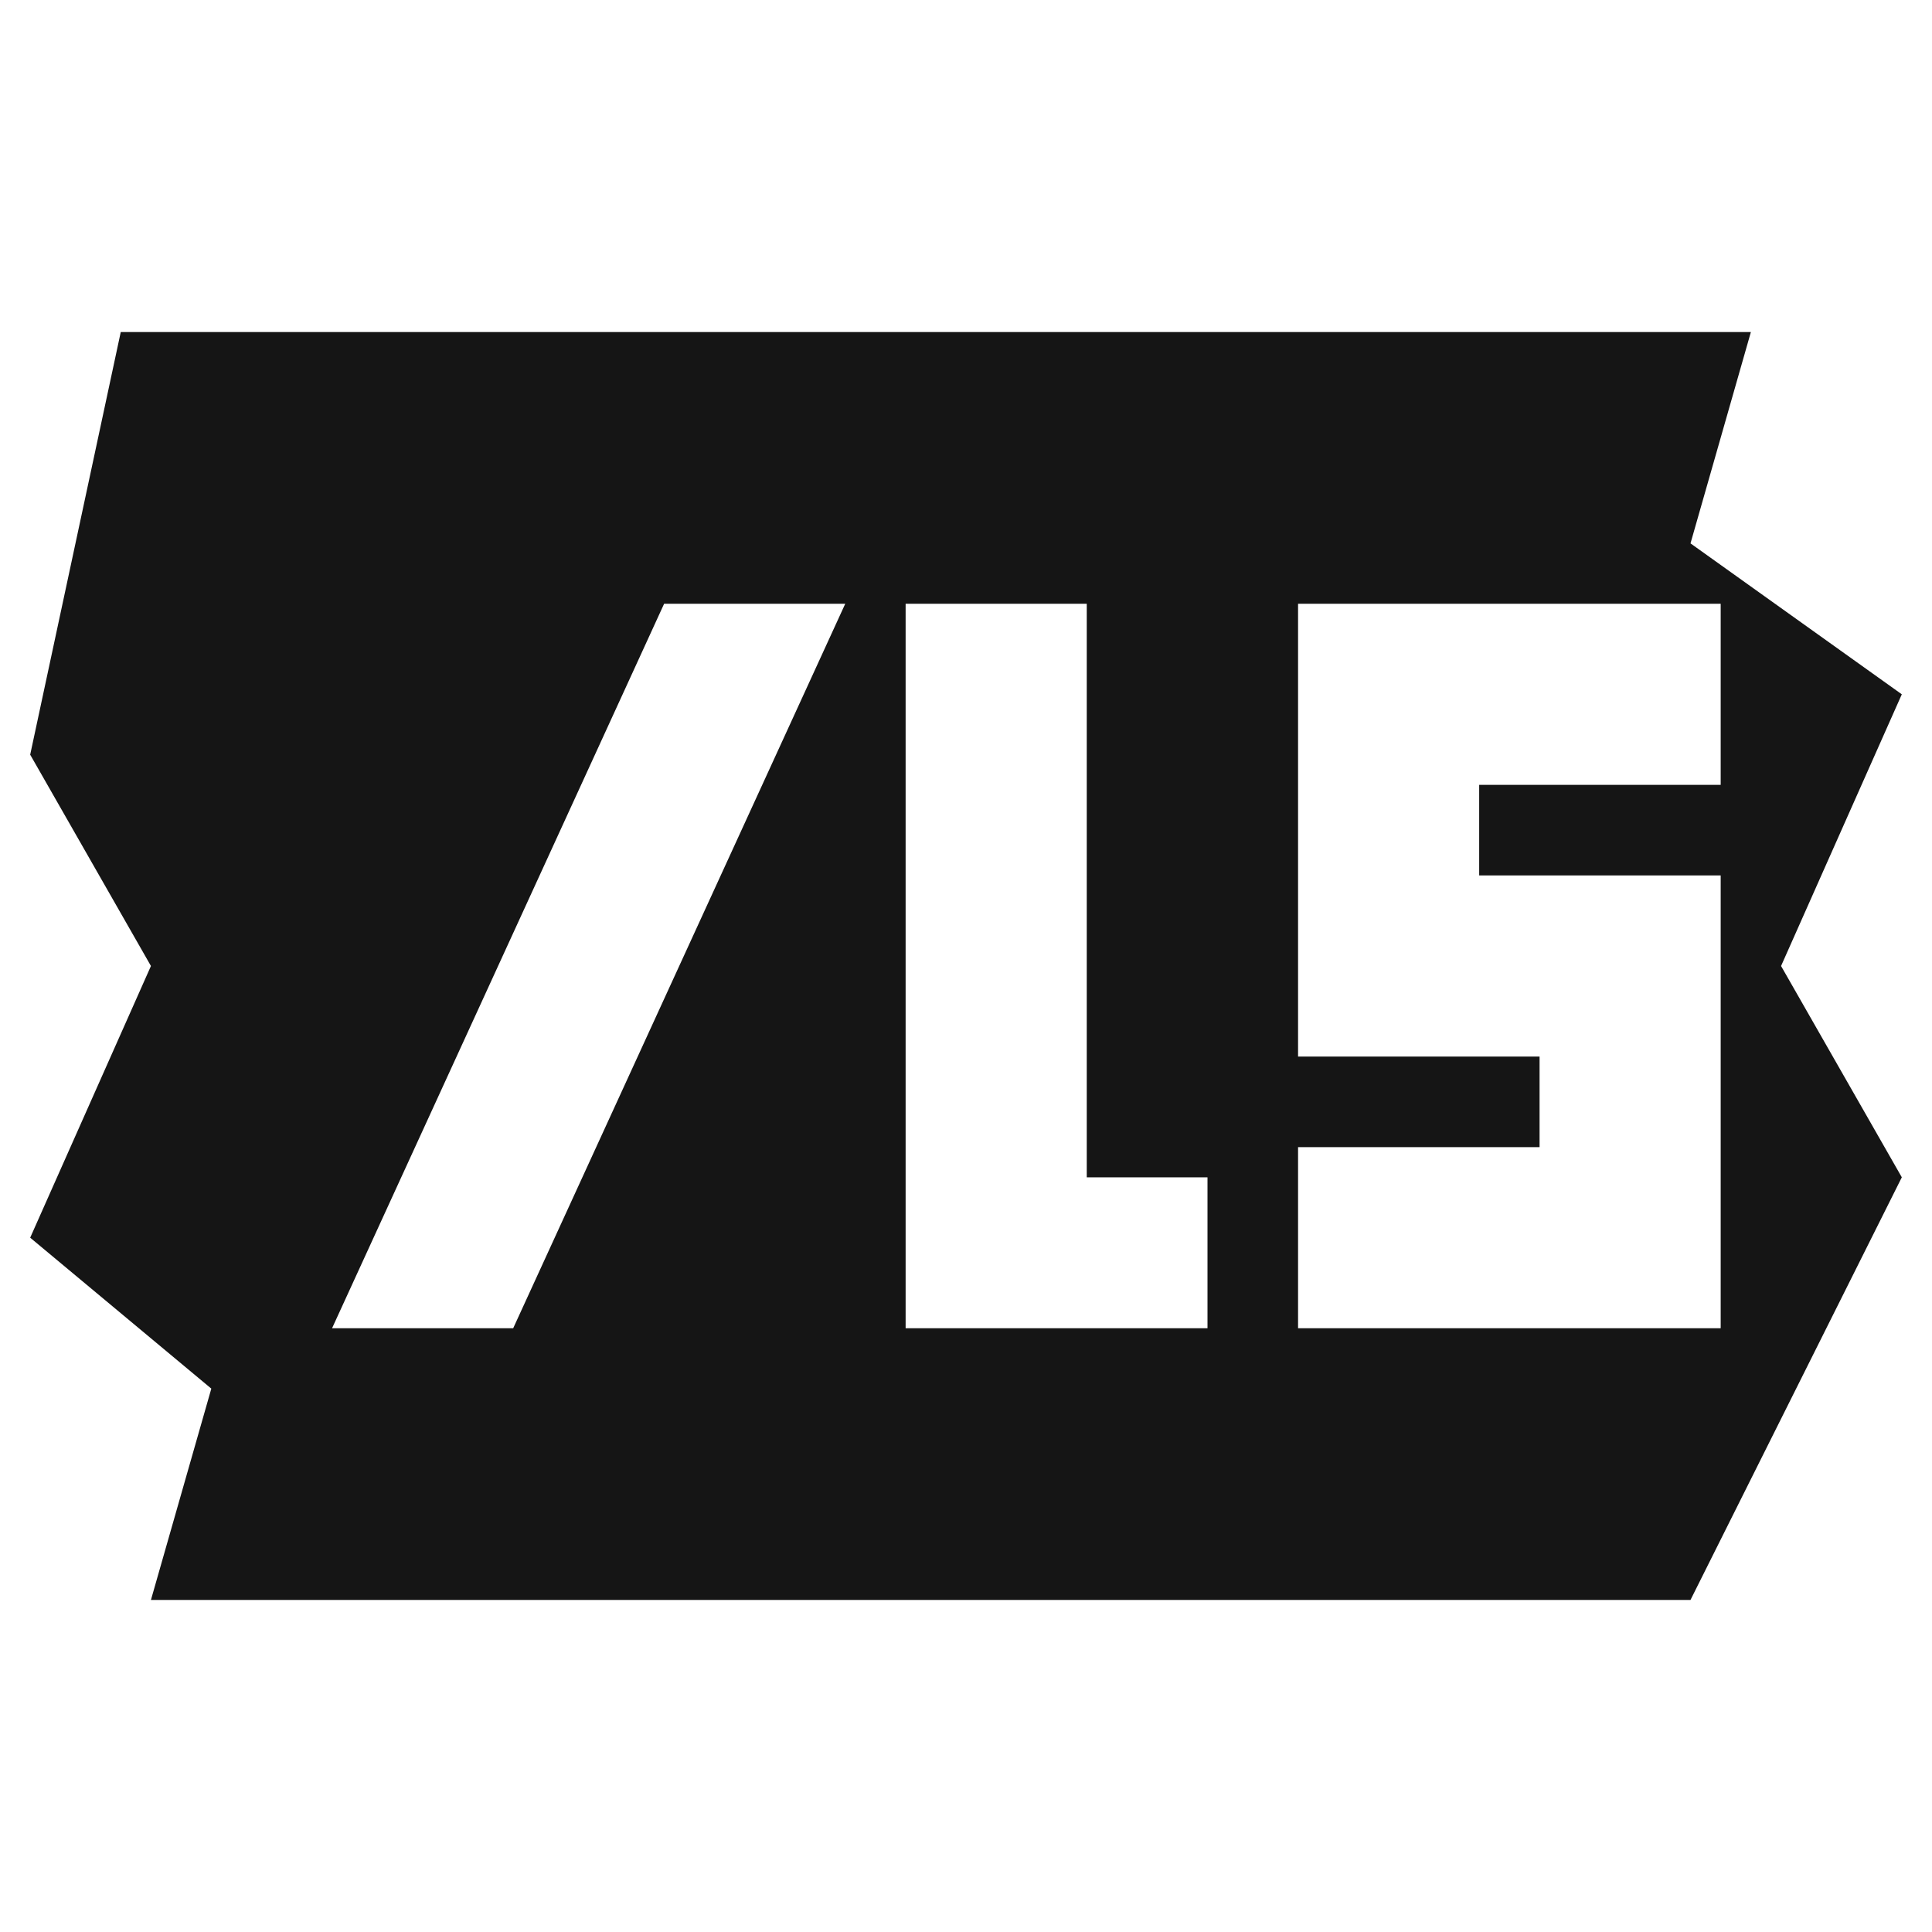
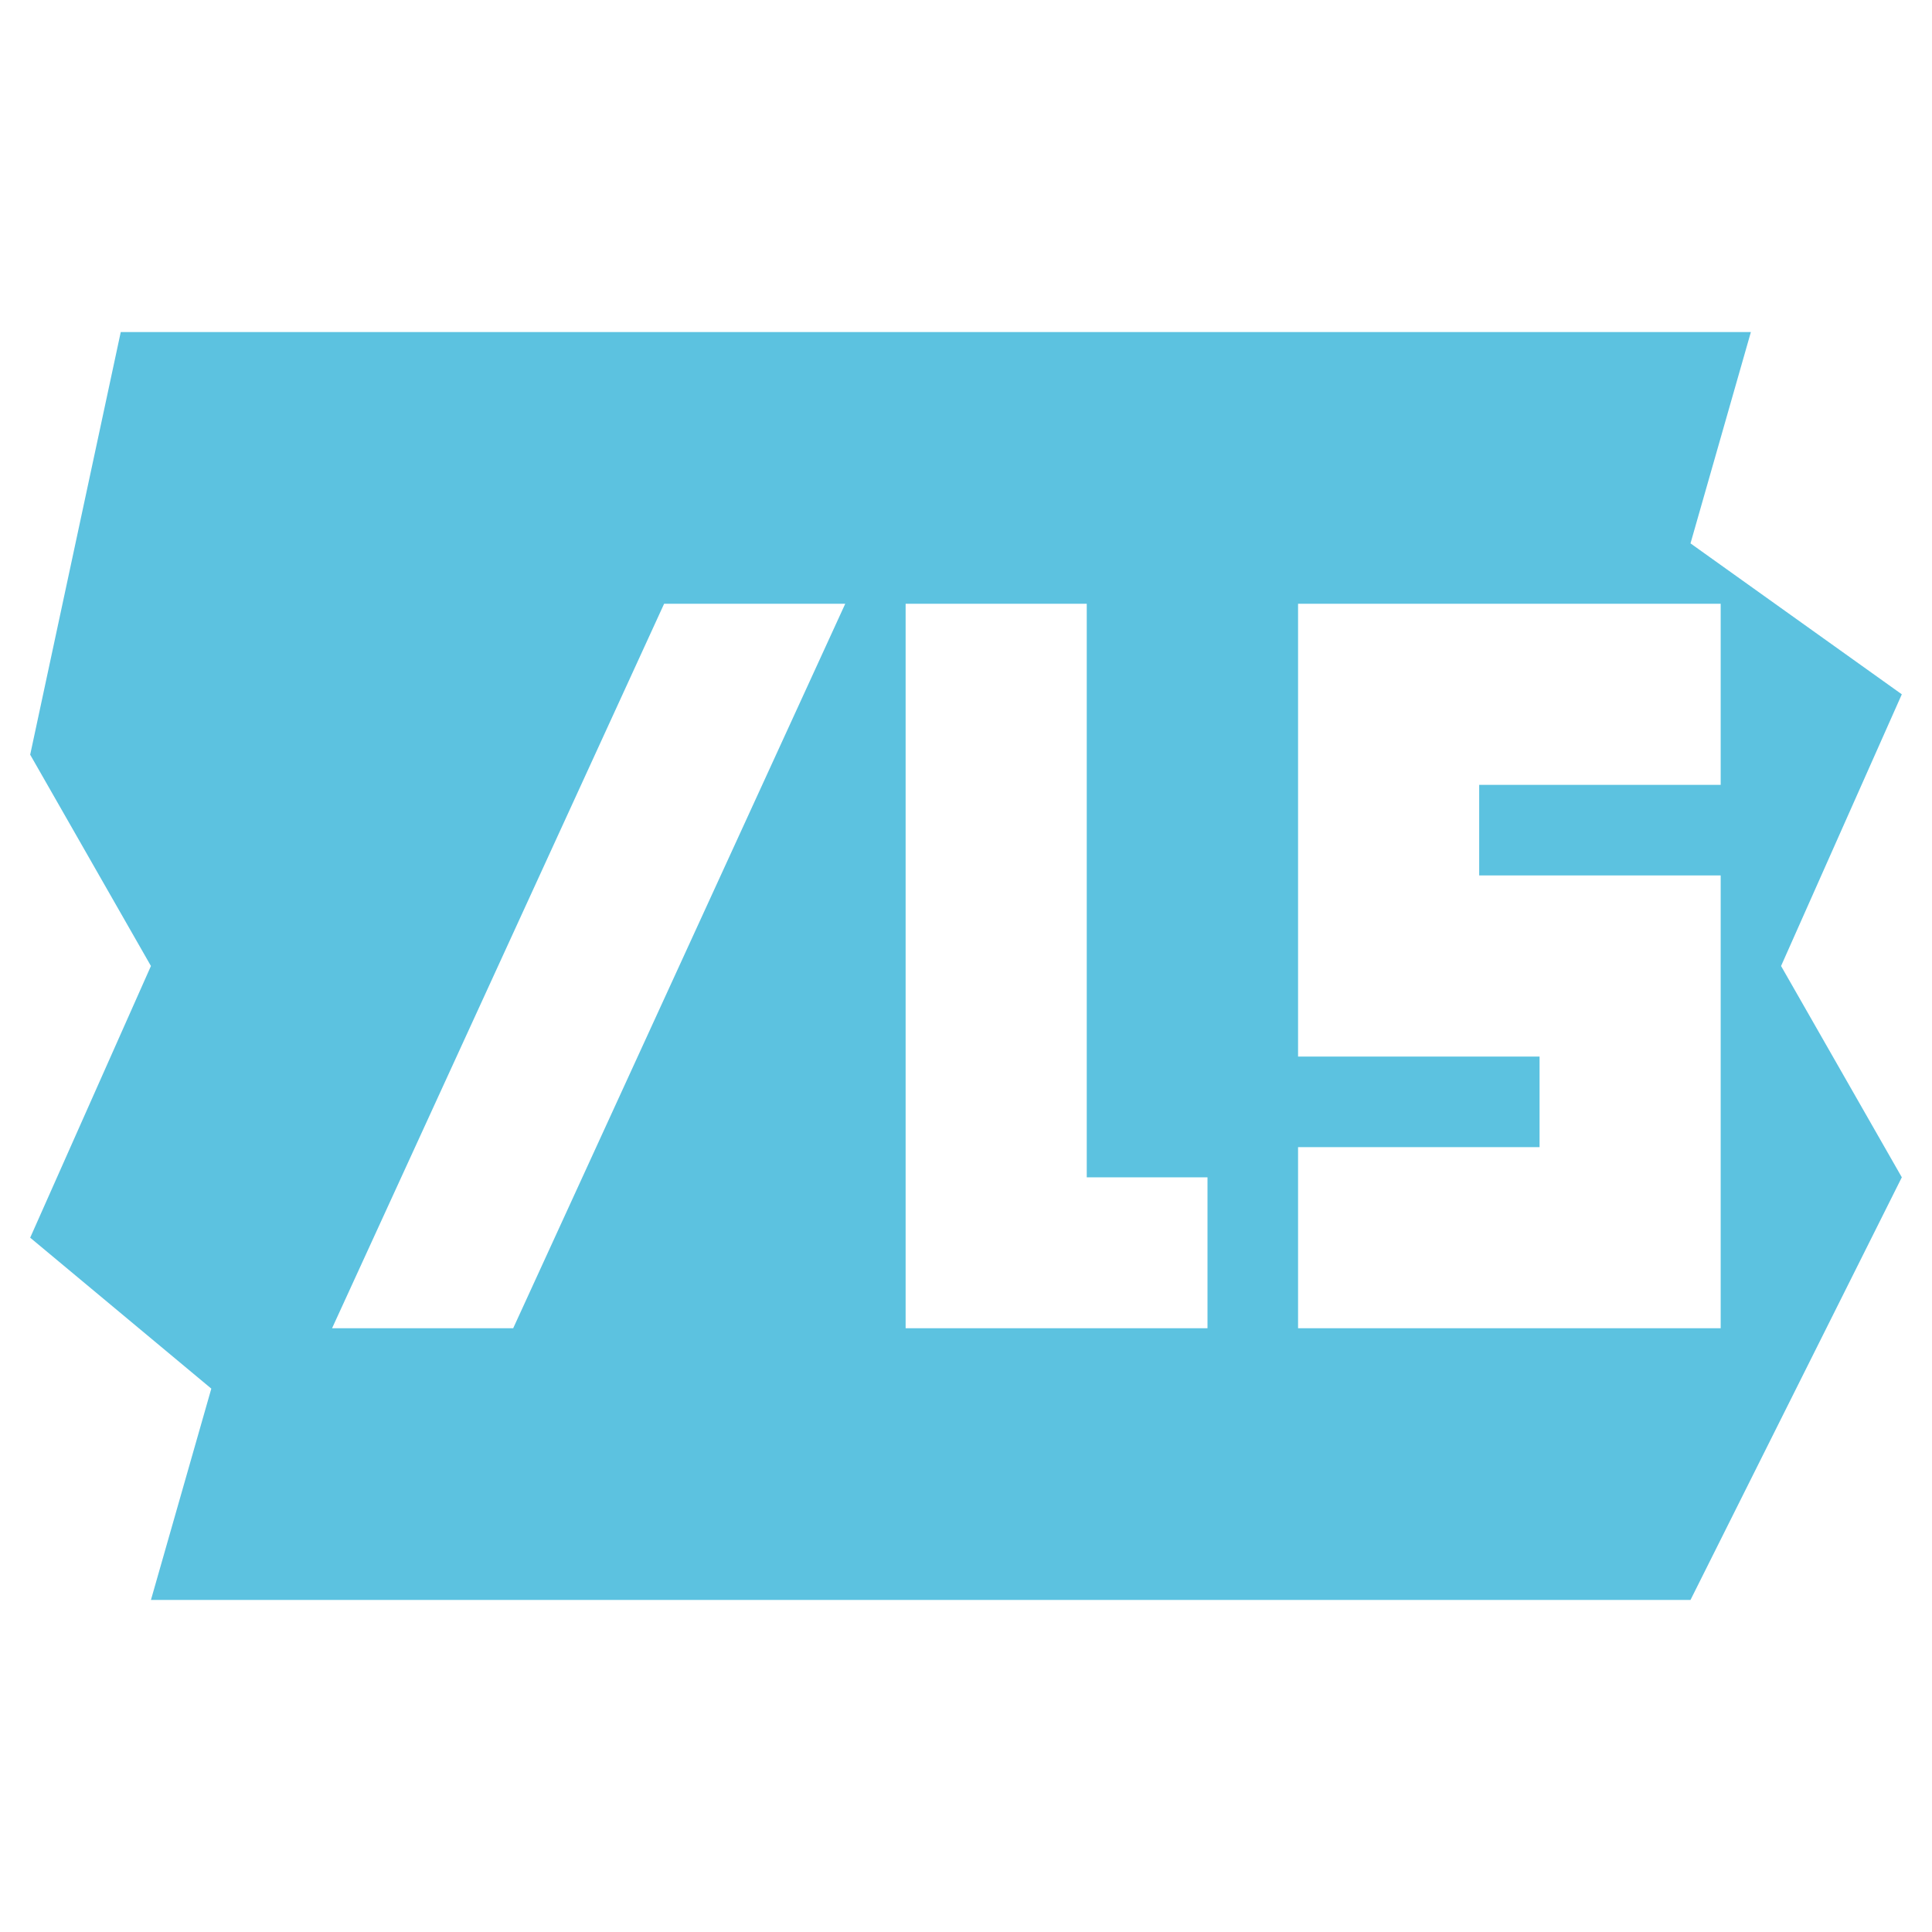
<svg xmlns="http://www.w3.org/2000/svg" viewBox="0 0 64 64">
-   <path fill="#151515" fill-rule="evenodd" clip-rule="evenodd" d="M4 11h54l-2 7 7 5-4 9 4 7-7 14H5l2-7-6-5 4-9-4-7 3-14Zm7 33h6l11-24h-6L11 44Zm19-24h6v19h4v5H30V20Zm13 0h14v6h-8v3h8v15H43v-6h8v-3h-8V20Z" />
+   <path fill="#5CC2E0" fill-rule="evenodd" clip-rule="evenodd" d="M4 11h54l-2 7 7 5-4 9 4 7-7 14H5l2-7-6-5 4-9-4-7 3-14Zm7 33h6l11-24h-6L11 44Zm19-24h6v19h4v5H30V20Zm13 0h14v6h-8v3h8v15H43v-6h8v-3h-8V20Z" />
</svg>
